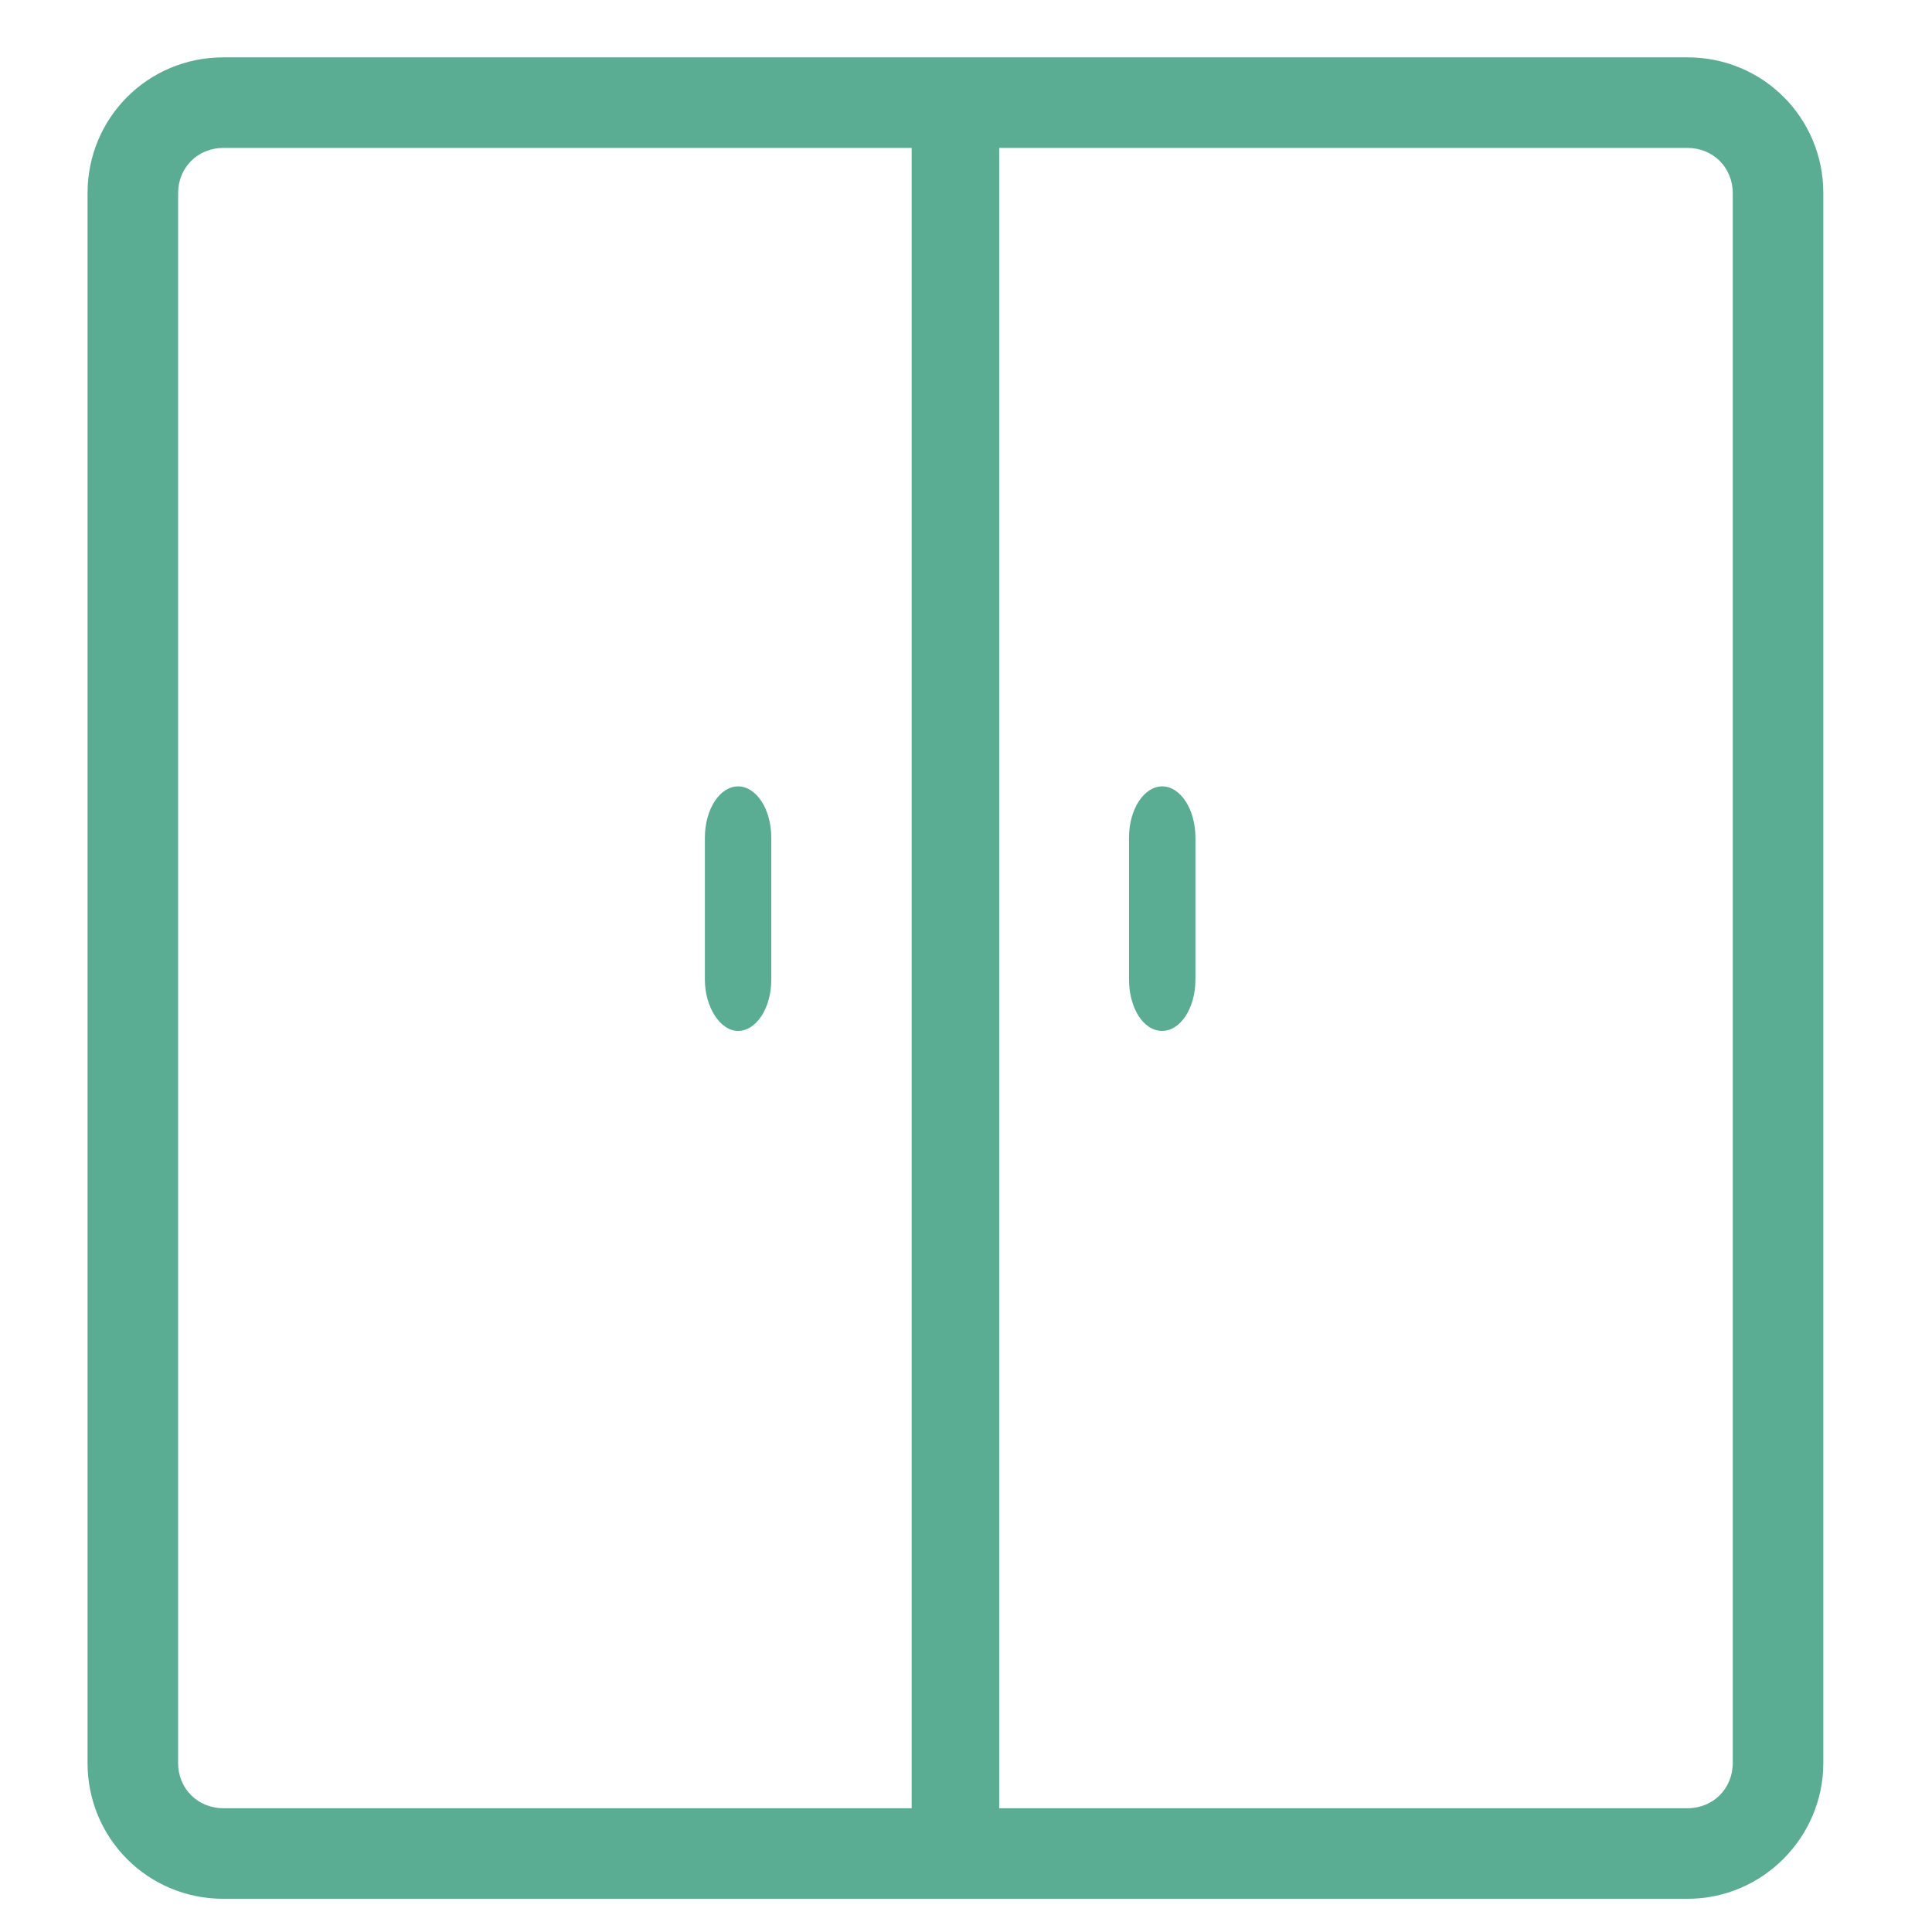
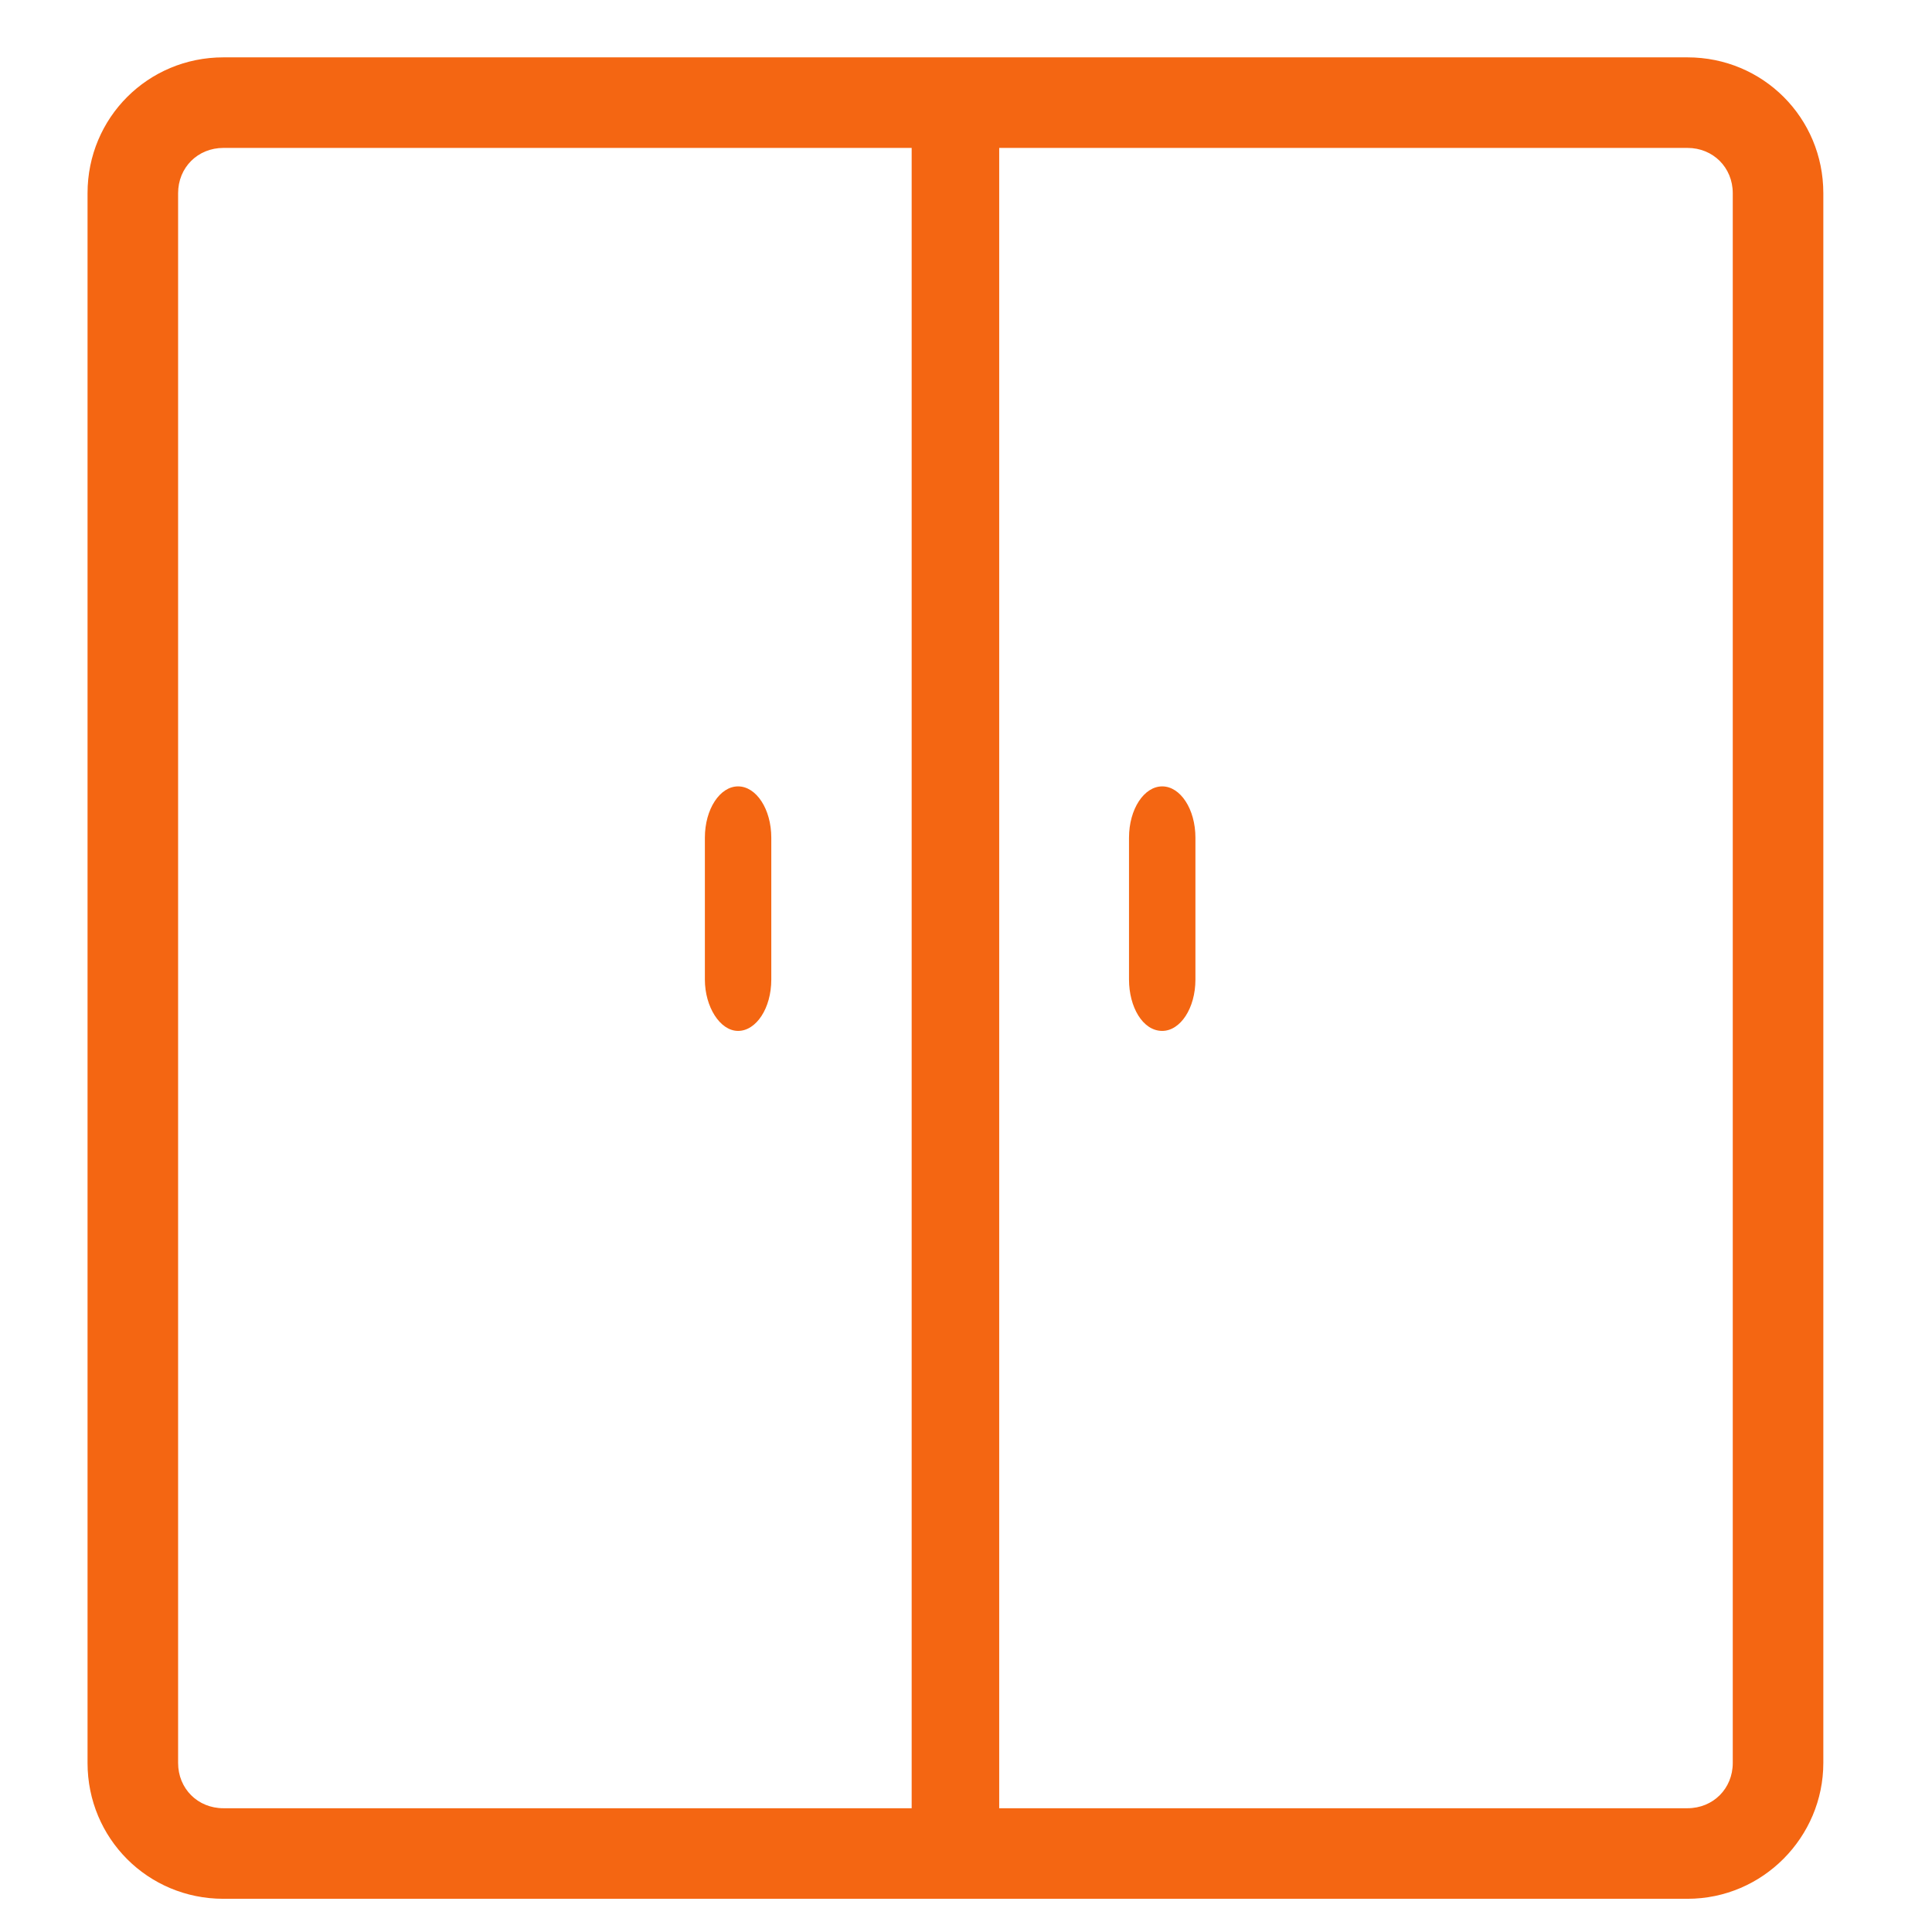
- <svg xmlns="http://www.w3.org/2000/svg" width="800px" height="800px" viewBox="0 0 1024 1024" fill="#5AAD92" class="icon" version="1.1">
+ <svg xmlns="http://www.w3.org/2000/svg" width="800px" height="800px" viewBox="0 0 1024 1024" fill="#F46612" class="icon" version="1.1">
  <g id="SVGRepo_bgCarrier" stroke-width="0" />
  <g id="SVGRepo_tracerCarrier" stroke-linecap="round" stroke-linejoin="round" />
  <g id="SVGRepo_iconCarrier">
    <path d="M616 546.4c9.6 0 17.6-12 17.6-27.2v-75.2c0-15.2-8-27.2-17.6-27.2-9.6 0-17.6 12-17.6 27.2v75.2c0 14.4 7.2 27.2 17.6 27.2zM391.2 546.4c9.6 0 17.6-12 17.6-27.2v-75.2c0-15.2-8-27.2-17.6-27.2s-17.6 12-17.6 27.2v75.2c0 14.4 8 27.2 17.6 27.2z" fill="" />
    <path d="M894.4 1006.4h-776c-40 0-72-32-72-72v-832c0-40 32-72 72-72h776c40 0 72 32 72 72v832c0 39.2-32 72-72 72z m-776-928c-13.6 0-24 10.4-24 24v832c0 13.6 10.4 24 24 24h776c13.6 0 24-10.4 24-24v-832c0-13.6-10.4-24-24-24h-776z" fill="" />
    <path d="M506.4 982.4c-12.8 0-23.2-10.4-23.2-23.2V72.8c0-12.8 10.4-23.2 23.2-23.2 12.8 0 23.2 10.4 23.2 23.2v886.4c0 12.8-10.4 23.2-23.2 23.2z" fill="" />
  </g>
</svg>
